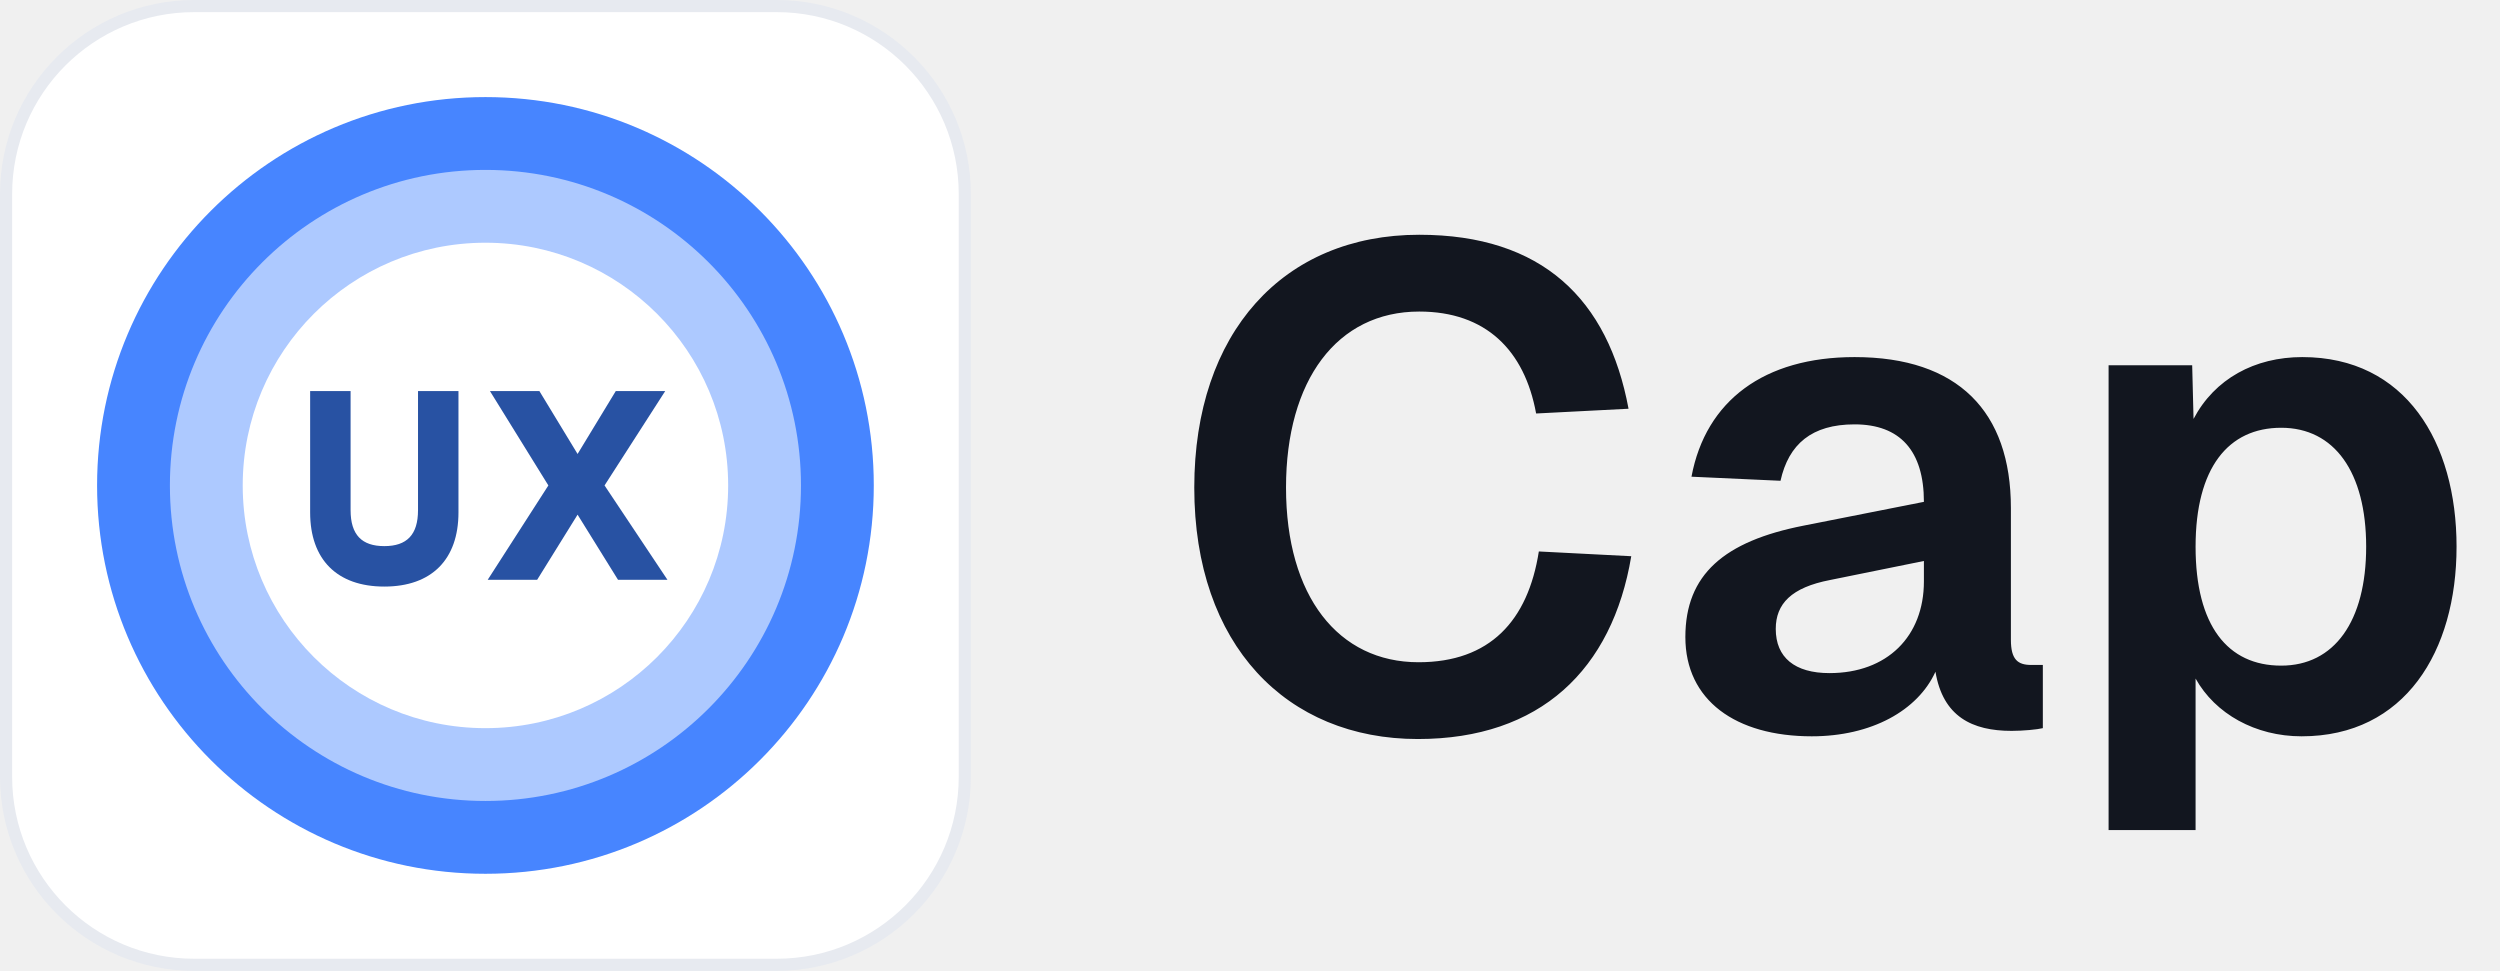
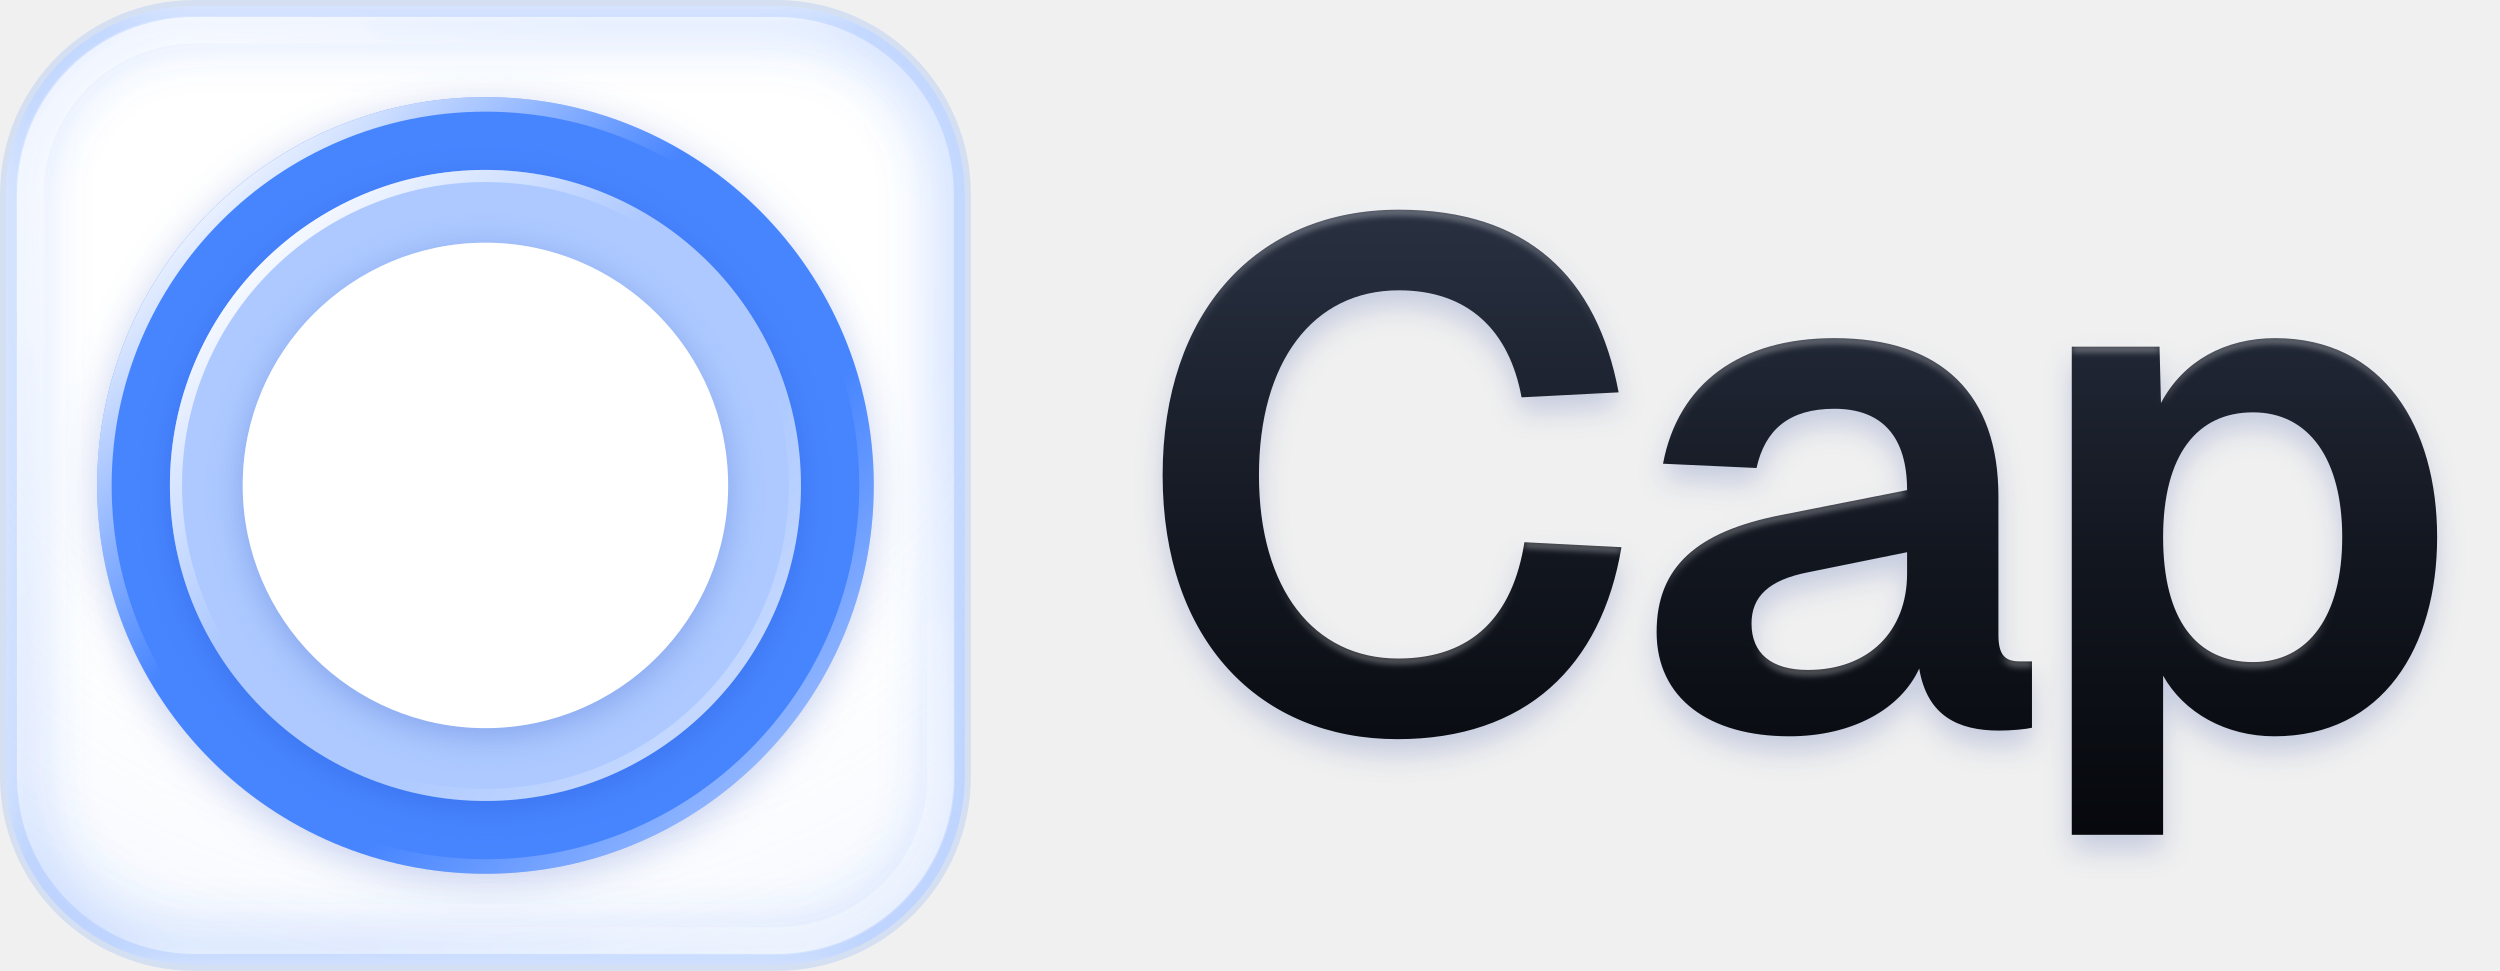
<svg xmlns="http://www.w3.org/2000/svg" width="103" height="40" viewBox="0 0 103 40" fill="none">
-   <rect x="0.25" y="0.25" width="39.5" height="39.5" rx="7.75" fill="white" />
-   <rect x="0.25" y="0.25" width="39.5" height="39.5" rx="7.75" stroke="#E7EAF0" stroke-width="0.5" />
-   <path d="M20 36C28.837 36 36 28.837 36 20C36 11.164 28.837 4 20 4C11.164 4 4 11.164 4 20C4 28.837 11.164 36 20 36Z" fill="#4785FF" />
-   <path d="M20 33C27.18 33 33 27.18 33 20C33 12.82 27.18 7 20 7C12.82 7 7 12.82 7 20C7 27.18 12.82 33 20 33Z" fill="#ADC9FF" />
-   <path d="M20 30C25.523 30 30 25.523 30 20C30 14.477 25.523 10 20 10C14.477 10 10 14.477 10 20C10 25.523 14.477 30 20 30Z" fill="white" />
-   <path d="M58.416 30.448C53.012 30.448 49.204 26.584 49.204 20.088C49.204 13.704 52.872 9.672 58.472 9.672C63.54 9.672 66.256 12.332 67.096 16.84L63.288 17.036C62.812 14.432 61.216 12.836 58.472 12.836C55.084 12.836 52.984 15.664 52.984 20.088C52.984 24.568 55.14 27.284 58.444 27.284C61.384 27.284 62.952 25.576 63.4 22.72L67.208 22.916C66.424 27.592 63.456 30.448 58.416 30.448ZM74.645 30.336C71.509 30.336 69.437 28.852 69.437 26.248C69.437 23.672 71.033 22.3 74.309 21.656L79.265 20.676C79.265 18.576 78.285 17.484 76.409 17.484C74.645 17.484 73.693 18.296 73.357 19.808L69.689 19.64C70.277 16.504 72.685 14.712 76.409 14.712C80.665 14.712 82.849 16.952 82.849 20.928V26.36C82.849 27.172 83.129 27.396 83.689 27.396H84.165V30C83.941 30.056 83.353 30.112 82.877 30.112C81.253 30.112 80.049 29.524 79.741 27.676C79.013 29.272 77.109 30.336 74.645 30.336ZM75.373 27.732C77.753 27.732 79.265 26.22 79.265 23.952V23.112L75.401 23.896C73.805 24.204 73.161 24.876 73.161 25.912C73.161 27.088 73.945 27.732 75.373 27.732ZM86.874 34.2V15.048H90.318L90.374 17.26C91.242 15.608 92.894 14.712 94.854 14.712C99.11 14.712 101.21 18.212 101.21 22.524C101.21 26.836 99.082 30.336 94.826 30.336C92.922 30.336 91.27 29.412 90.458 27.956V34.2H86.874ZM93.986 27.424C96.17 27.424 97.486 25.604 97.486 22.524C97.486 19.444 96.17 17.624 93.986 17.624C91.802 17.624 90.458 19.276 90.458 22.524C90.458 25.772 91.774 27.424 93.986 27.424Z" fill="#12161F" />
-   <g fill="#2852A3" transform="translate(-3.7037 -3.7037) scale(.0925926)">
-     <path d="M178 214H196V267C196 278 201 283 211 283C221 283 226 278 226 267V214H244V268C244 289 232 301 211 301C190 301 178 289 178 268V214Z" />
-     <path d="M258 214H280L297 242L314 214H336L309 256L337 298H315L297 269L279 298H257L284 256L258 214Z" />
+   <defs>
+     <clipPath id="m-clip">
+       <rect x="0.25" y="0.25" width="39.5" height="39.5" rx="7.75" />
+     </clipPath>
+     <radialGradient id="m-dome" cx="20" cy="6" r="34" gradientUnits="userSpaceOnUse">
+       <stop offset="0" stop-color="#fff" stop-opacity="0" />
+       <stop offset="0.62" stop-color="#fff" stop-opacity="0" />
+       <stop offset="1" stop-color="#C4D6FA" stop-opacity="0.14" />
+     </radialGradient>
+     <linearGradient id="m-top" x1="20" y1="0" x2="20" y2="9" gradientUnits="userSpaceOnUse">
+       <stop offset="0" stop-color="#fff" />
+       <stop offset="1" stop-color="#fff" stop-opacity="0" />
+     </linearGradient>
+     <filter id="m-top-blur" x="-80%" y="-80%" width="260%" height="260%" color-interpolation-filters="sRGB">
+       <feGaussianBlur stdDeviation="0.8" />
+     </filter>
+     <linearGradient id="m-rim" x1="0" y1="0" x2="40" y2="40" gradientUnits="userSpaceOnUse">
+       <stop offset="0" stop-color="#fff" stop-opacity="0.58" />
+       <stop offset="0.32" stop-color="#fff" stop-opacity="0.087" />
+       <stop offset="0.68" stop-color="#fff" stop-opacity="0.02" />
+       <stop offset="1" stop-color="#fff" stop-opacity="0.52" />
+     </linearGradient>
+     <filter id="m-glow-blur" x="-20%" y="-20%" width="140%" height="140%">
+       <feGaussianBlur stdDeviation="1" />
+     </filter>
+     <filter id="m-glint-blur" x="-50%" y="-50%" width="200%" height="200%">
+       <feGaussianBlur stdDeviation="0.35" />
+     </filter>
+     <linearGradient id="m-ring-rim-1" x1="8.48" y1="8.48" x2="31.52" y2="31.52" gradientUnits="userSpaceOnUse">
+       <stop offset="0" stop-color="#fff" stop-opacity="0.9" />
+       <stop offset="0.38" stop-color="#fff" stop-opacity="0" />
+       <stop offset="0.72" stop-color="#fff" stop-opacity="0" />
+       <stop offset="1" stop-color="#fff" stop-opacity="0.4" />
+     </linearGradient>
+     <linearGradient id="m-ring-rim-2" x1="10.64" y1="10.64" x2="29.36" y2="29.36" gradientUnits="userSpaceOnUse">
+       <stop offset="0" stop-color="#fff" stop-opacity="0.9" />
+       <stop offset="0.38" stop-color="#fff" stop-opacity="0" />
+       <stop offset="0.72" stop-color="#fff" stop-opacity="0" />
+       <stop offset="1" stop-color="#fff" stop-opacity="0.3" />
+     </linearGradient>
+     <linearGradient id="m-ring-rim-3" x1="12.8" y1="12.8" x2="27.2" y2="27.2" gradientUnits="userSpaceOnUse">
+       <stop offset="0" stop-color="#fff" stop-opacity="0.6" />
+       <stop offset="0.38" stop-color="#fff" stop-opacity="0" />
+       <stop offset="0.72" stop-color="#fff" stop-opacity="0" />
+       <stop offset="1" stop-color="#fff" stop-opacity="0.2" />
+     </linearGradient>
+     <filter id="m-ring-lift-1" x="-30%" y="-30%" width="160%" height="160%" color-interpolation-filters="sRGB">
+       <feGaussianBlur in="SourceAlpha" stdDeviation="0.8" />
+       <feOffset dy="0.35" />
+       <feColorMatrix values="0 0 0 0 0.1  0 0 0 0 0.27  0 0 0 0 0.75  0 0 0 0.24 0" />
+       <feMerge>
+         <feMergeNode />
+         <feMergeNode in="SourceGraphic" />
+       </feMerge>
+     </filter>
+     <filter id="m-ring-lift-2" x="-30%" y="-30%" width="160%" height="160%" color-interpolation-filters="sRGB">
+       <feGaussianBlur in="SourceAlpha" stdDeviation="0.7" />
+       <feOffset dy="0.3" />
+       <feColorMatrix values="0 0 0 0 0.1  0 0 0 0 0.27  0 0 0 0 0.75  0 0 0 0.26 0" />
+       <feMerge>
+         <feMergeNode />
+         <feMergeNode in="SourceGraphic" />
+       </feMerge>
+     </filter>
+     <filter id="m-ring-lift-3" x="-30%" y="-30%" width="160%" height="160%" color-interpolation-filters="sRGB">
+       <feGaussianBlur in="SourceAlpha" stdDeviation="0.7" />
+       <feOffset dy="0.3" />
+       <feColorMatrix values="0 0 0 0 0.1  0 0 0 0 0.27  0 0 0 0 0.75  0 0 0 0.28 0" />
+       <feMerge>
+         <feMergeNode />
+         <feMergeNode in="SourceGraphic" />
+       </feMerge>
+     </filter>
+   </defs>
+   <rect x="0.25" y="0.25" width="39.5" height="39.5" rx="7.75" fill="#fff" />
+   <g clip-path="url(#m-clip)">
+     <rect width="40" height="40" fill="url(#m-dome)" />
+     <rect x="3" y="1.2" width="34" height="5" rx="2.5" fill="url(#m-top)" opacity="0.9" filter="url(#m-top-blur)" />
+     <rect x="0.25" y="0.25" width="39.5" height="39.5" rx="7.75" stroke="#4785FF" stroke-opacity="0.24" stroke-width="2.8" filter="url(#m-glow-blur)" />
+   </g>
+   <rect x="1.225" y="1.225" width="37.55" height="37.55" rx="6.775" stroke="url(#m-rim)" stroke-width="1.15" />
+   <g filter="url(#m-glint-blur)" stroke="#fff" stroke-linecap="round" stroke-width="0.9" opacity="0.21">
+     <path d="M1.25 14V8.6A6.75 6.75 0 0 1 8 1.25H15" />
+     <path d="M38.75 26V31.4A6.75 6.75 0 0 1 32 38.75H25" opacity="0.7" />
+   </g>
+   <rect x="0.35" y="0.35" width="39.3" height="39.3" rx="7.65" stroke="#4785FF" stroke-opacity="0.16" stroke-width="0.7" />
+   <circle cx="20" cy="20" r="16" fill="#4785FF" filter="url(#m-ring-lift-1)" />
+   <circle cx="20" cy="20" r="15.7" stroke="url(#m-ring-rim-1)" stroke-width="0.6" />
+   <circle cx="20" cy="20" r="13" fill="#ADC9FF" filter="url(#m-ring-lift-2)" />
+   <circle cx="20" cy="20" r="12.75" stroke="url(#m-ring-rim-2)" stroke-width="0.5" />
+   <circle cx="20" cy="20" r="10" fill="#fff" filter="url(#m-ring-lift-3)" />
+   <circle cx="20" cy="20" r="9.75" stroke="url(#m-ring-rim-3)" stroke-width="0.5" />
+   <g transform="translate(-3.764 -1.517) scale(1.05)">
+     <defs>
+       <linearGradient id="w-ink" x1="0" y1="9" x2="0" y2="35" gradientUnits="userSpaceOnUse">
+         <stop offset="0" stop-color="#2A3243" />
+         <stop offset="0.55" stop-color="#12161F" />
+         <stop offset="1" stop-color="#05070B" />
+       </linearGradient>
+       <filter id="w-ink-lift" x="-10%" y="-30%" width="120%" height="160%" color-interpolation-filters="sRGB">
+         <feGaussianBlur in="SourceAlpha" stdDeviation="0.55" />
+         <feOffset dy="0.6" />
+         <feColorMatrix values="0 0 0 0 0.1  0 0 0 0 0.22  0 0 0 0 0.6  0 0 0 0.2 0" />
+         <feMerge>
+           <feMergeNode />
+           <feMergeNode in="SourceGraphic" />
+         </feMerge>
+       </filter>
+       <mask id="w-shine-mask" maskUnits="userSpaceOnUse" x="40" y="0" width="80" height="40">
+         <path fill="#fff" d="M58.416 30.448c-5.404 0-9.212-3.864-9.212-10.36 0-6.384 3.668-10.416 9.268-10.416 5.068 0 7.784 2.66 8.624 7.168l-3.808.196c-.476-2.604-2.072-4.2-4.816-4.2-3.388 0-5.488 2.828-5.488 7.252 0 4.48 2.156 7.196 5.46 7.196 2.94 0 4.508-1.708 4.956-4.564l3.808.196c-.784 4.676-3.752 7.532-8.792 7.532zM73.796 30.336c-3.137 0-5.209-1.484-5.209-4.088 0-2.576 1.596-3.948 4.872-4.592l4.956-.98c0-2.1-.98-3.192-2.856-3.192-1.764 0-2.716.812-3.052 2.324l-3.668-.168c.588-3.136 2.996-4.928 6.72-4.928 4.256 0 6.44 2.24 6.44 6.216v5.432c0 .812.28 1.036.84 1.036h.476V30c-.224.056-.812.112-1.288.112-1.624 0-2.828-.588-3.136-2.436-.728 1.596-2.632 2.66-5.096 2.66zm.727-2.604c2.38 0 3.892-1.512 3.892-3.78v-.84l-3.864.784c-1.596.308-2.24.98-2.24 2.016 0 1.176.784 1.82 2.212 1.82zM84.877 34.2V15.048h3.444l.056 2.212c.868-1.652 2.52-2.548 4.48-2.548 4.256 0 6.356 3.5 6.356 7.812s-2.128 7.812-6.384 7.812c-1.904 0-3.556-.924-4.368-2.38V34.2h-3.584zm7.112-6.776c2.184 0 3.5-1.82 3.5-4.9s-1.316-4.9-3.5-4.9-3.528 1.652-3.528 4.9 1.316 4.9 3.528 4.9z" />
+         <path fill="#000" stroke="#000" stroke-width="0.22" stroke-linejoin="round" transform="translate(0 0.3)" d="M58.416 30.448c-5.404 0-9.212-3.864-9.212-10.36 0-6.384 3.668-10.416 9.268-10.416 5.068 0 7.784 2.66 8.624 7.168l-3.808.196c-.476-2.604-2.072-4.2-4.816-4.2-3.388 0-5.488 2.828-5.488 7.252 0 4.48 2.156 7.196 5.46 7.196 2.94 0 4.508-1.708 4.956-4.564l3.808.196c-.784 4.676-3.752 7.532-8.792 7.532zM73.796 30.336c-3.137 0-5.209-1.484-5.209-4.088 0-2.576 1.596-3.948 4.872-4.592l4.956-.98c0-2.1-.98-3.192-2.856-3.192-1.764 0-2.716.812-3.052 2.324l-3.668-.168c.588-3.136 2.996-4.928 6.72-4.928 4.256 0 6.44 2.24 6.44 6.216v5.432c0 .812.28 1.036.84 1.036h.476V30c-.224.056-.812.112-1.288.112-1.624 0-2.828-.588-3.136-2.436-.728 1.596-2.632 2.66-5.096 2.66zm.727-2.604c2.38 0 3.892-1.512 3.892-3.78v-.84l-3.864.784c-1.596.308-2.24.98-2.24 2.016 0 1.176.784 1.82 2.212 1.82zM84.877 34.2V15.048h3.444l.056 2.212c.868-1.652 2.52-2.548 4.48-2.548 4.256 0 6.356 3.5 6.356 7.812s-2.128 7.812-6.384 7.812c-1.904 0-3.556-.924-4.368-2.38V34.2h-3.584zm7.112-6.776c2.184 0 3.5-1.82 3.5-4.9s-1.316-4.9-3.5-4.9-3.528 1.652-3.528 4.9 1.316 4.9 3.528 4.9z" />
+       </mask>
+       <filter id="w-shine-blur" x="-5%" y="-5%" width="110%" height="110%">
+         <feGaussianBlur stdDeviation="0.12" />
+       </filter>
+     </defs>
+     <g>
+       <path fill="url(#w-ink)" filter="url(#w-ink-lift)" d="M58.416 30.448c-5.404 0-9.212-3.864-9.212-10.36 0-6.384 3.668-10.416 9.268-10.416 5.068 0 7.784 2.66 8.624 7.168l-3.808.196c-.476-2.604-2.072-4.2-4.816-4.2-3.388 0-5.488 2.828-5.488 7.252 0 4.48 2.156 7.196 5.46 7.196 2.94 0 4.508-1.708 4.956-4.564l3.808.196c-.784 4.676-3.752 7.532-8.792 7.532zM73.796 30.336c-3.137 0-5.209-1.484-5.209-4.088 0-2.576 1.596-3.948 4.872-4.592l4.956-.98c0-2.1-.98-3.192-2.856-3.192-1.764 0-2.716.812-3.052 2.324l-3.668-.168c.588-3.136 2.996-4.928 6.72-4.928 4.256 0 6.44 2.24 6.44 6.216v5.432c0 .812.28 1.036.84 1.036h.476V30c-.224.056-.812.112-1.288.112-1.624 0-2.828-.588-3.136-2.436-.728 1.596-2.632 2.66-5.096 2.66zm.727-2.604c2.38 0 3.892-1.512 3.892-3.78v-.84l-3.864.784c-1.596.308-2.24.98-2.24 2.016 0 1.176.784 1.82 2.212 1.82zM84.877 34.2V15.048h3.444l.056 2.212c.868-1.652 2.52-2.548 4.48-2.548 4.256 0 6.356 3.5 6.356 7.812s-2.128 7.812-6.384 7.812c-1.904 0-3.556-.924-4.368-2.38V34.2h-3.584zm7.112-6.776c2.184 0 3.5-1.82 3.5-4.9s-1.316-4.9-3.5-4.9-3.528 1.652-3.528 4.9 1.316 4.9 3.528 4.9z" />
+       <g filter="url(#w-shine-blur)">
+         <rect x="40" y="0" width="80" height="40" fill="#fff" opacity="0.45" mask="url(#w-shine-mask)" />
+       </g>
+     </g>
  </g>
</svg>
